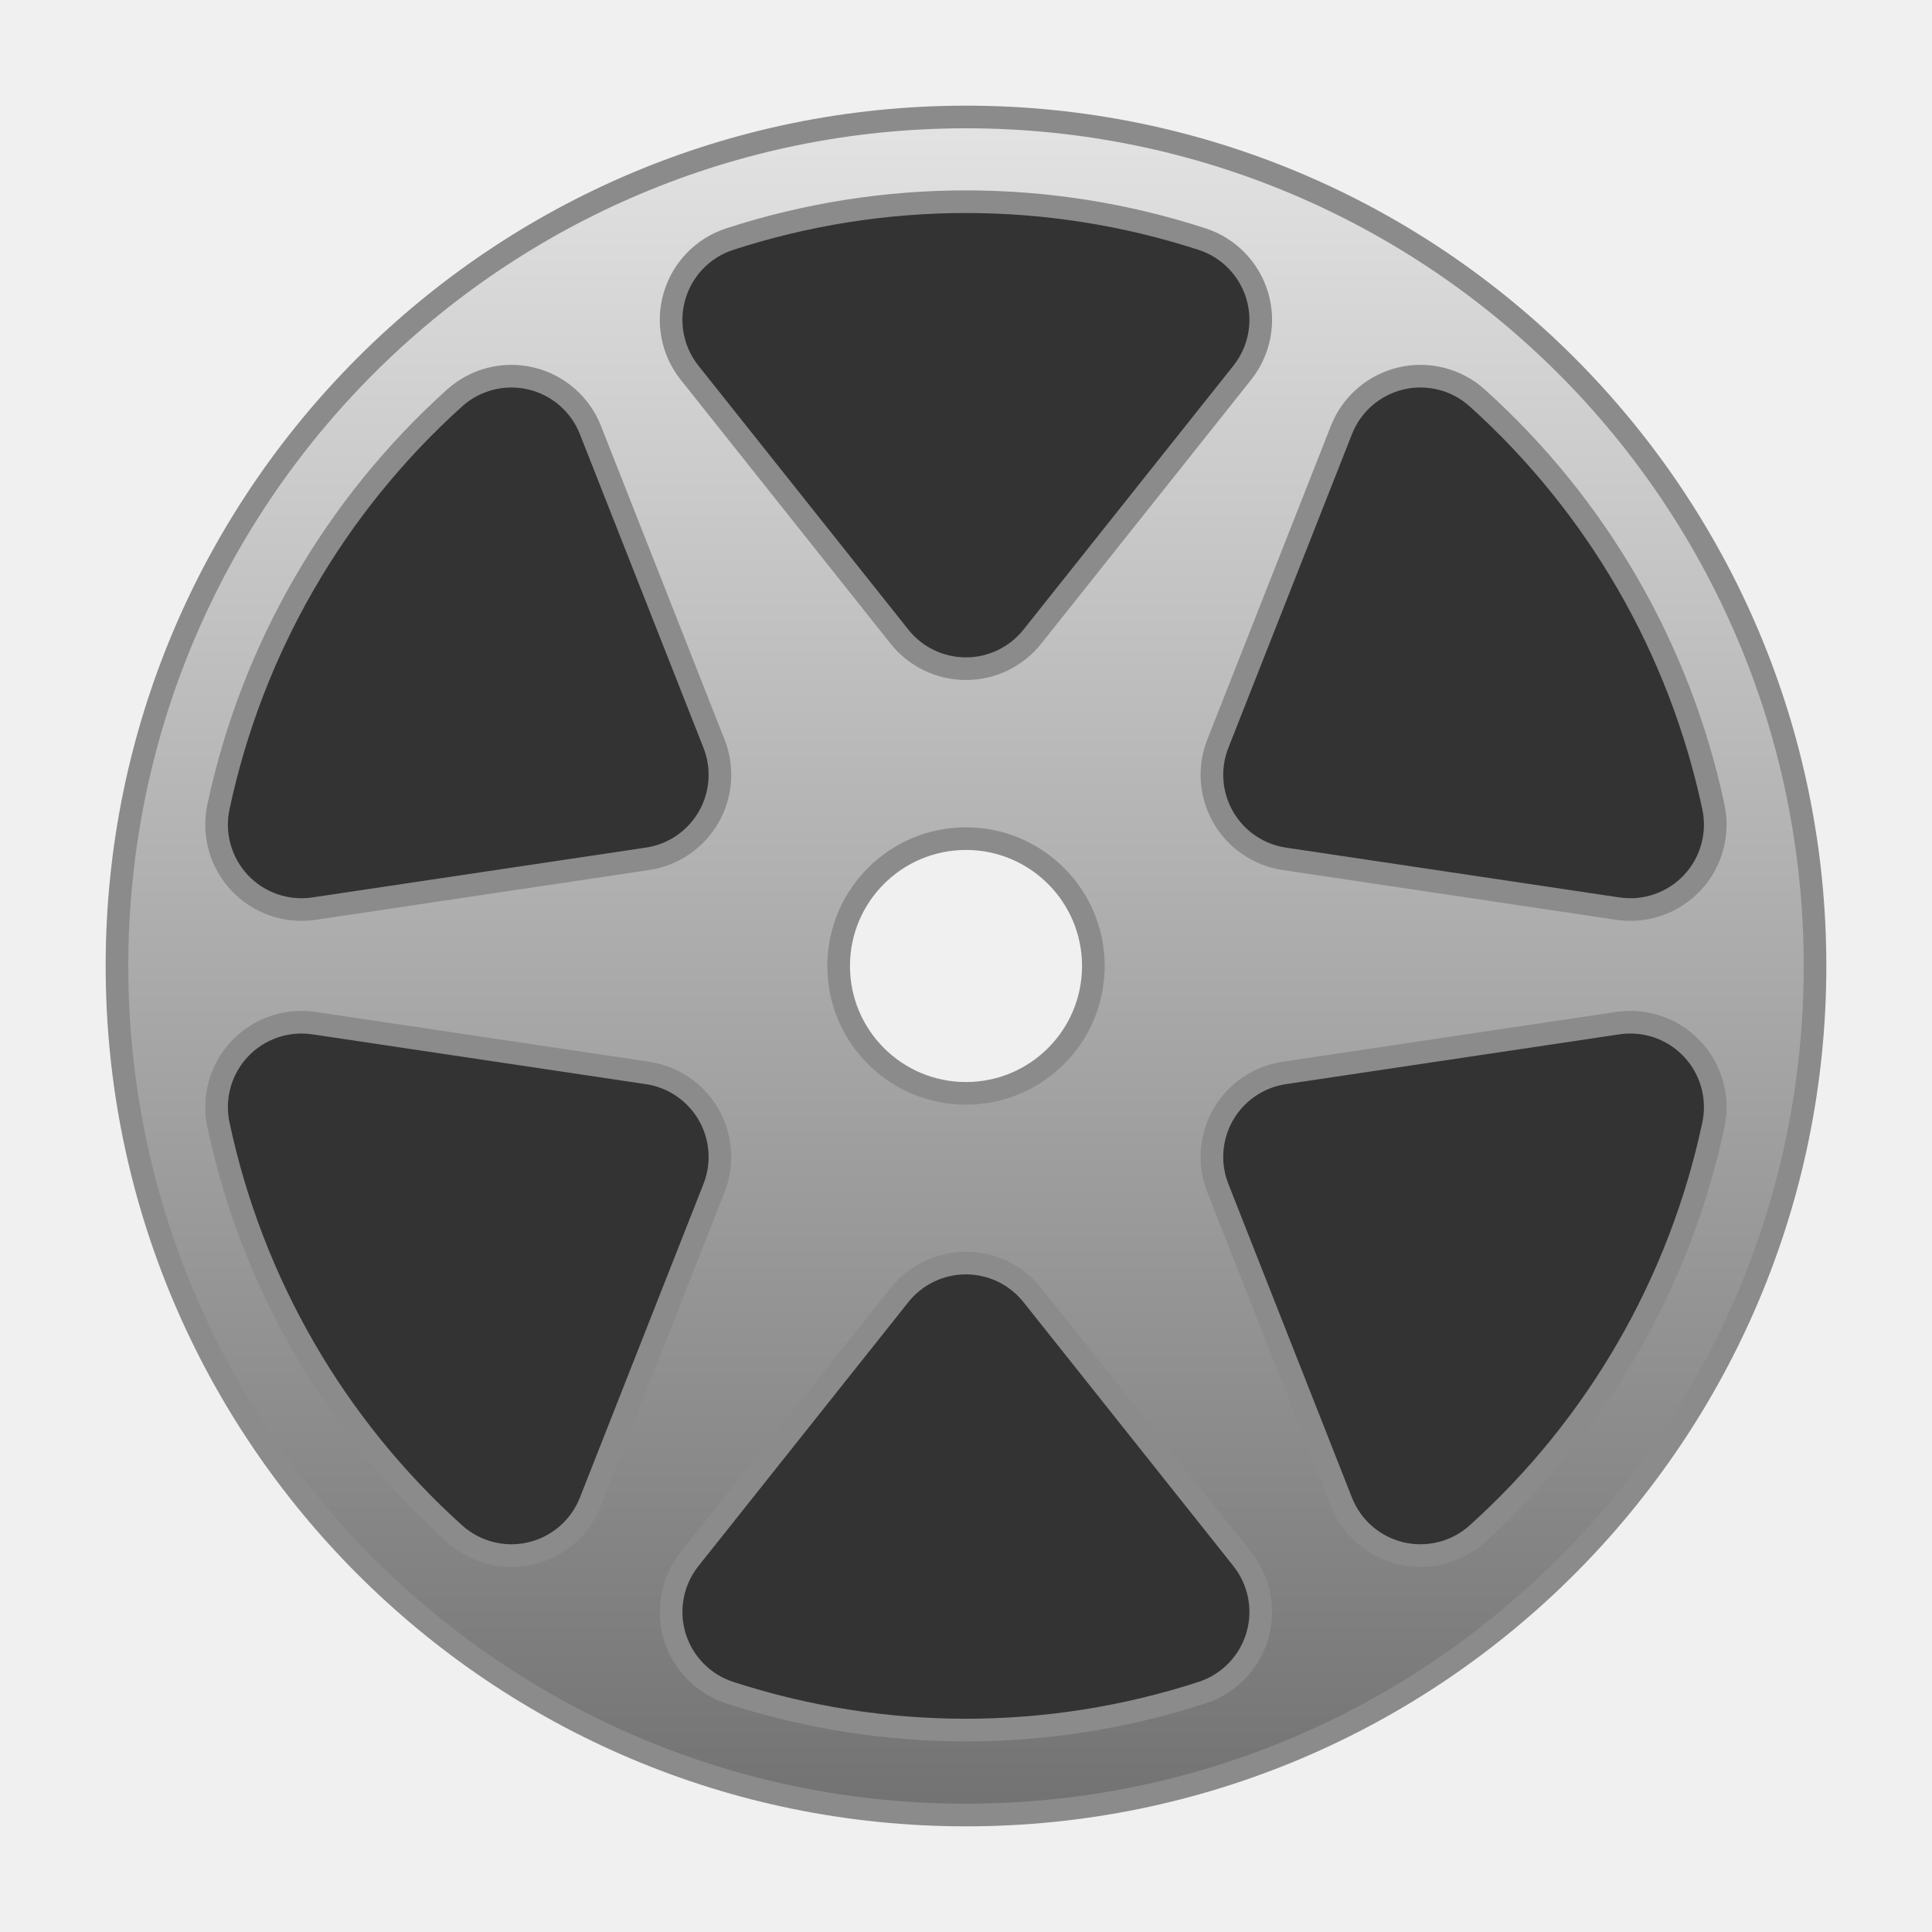
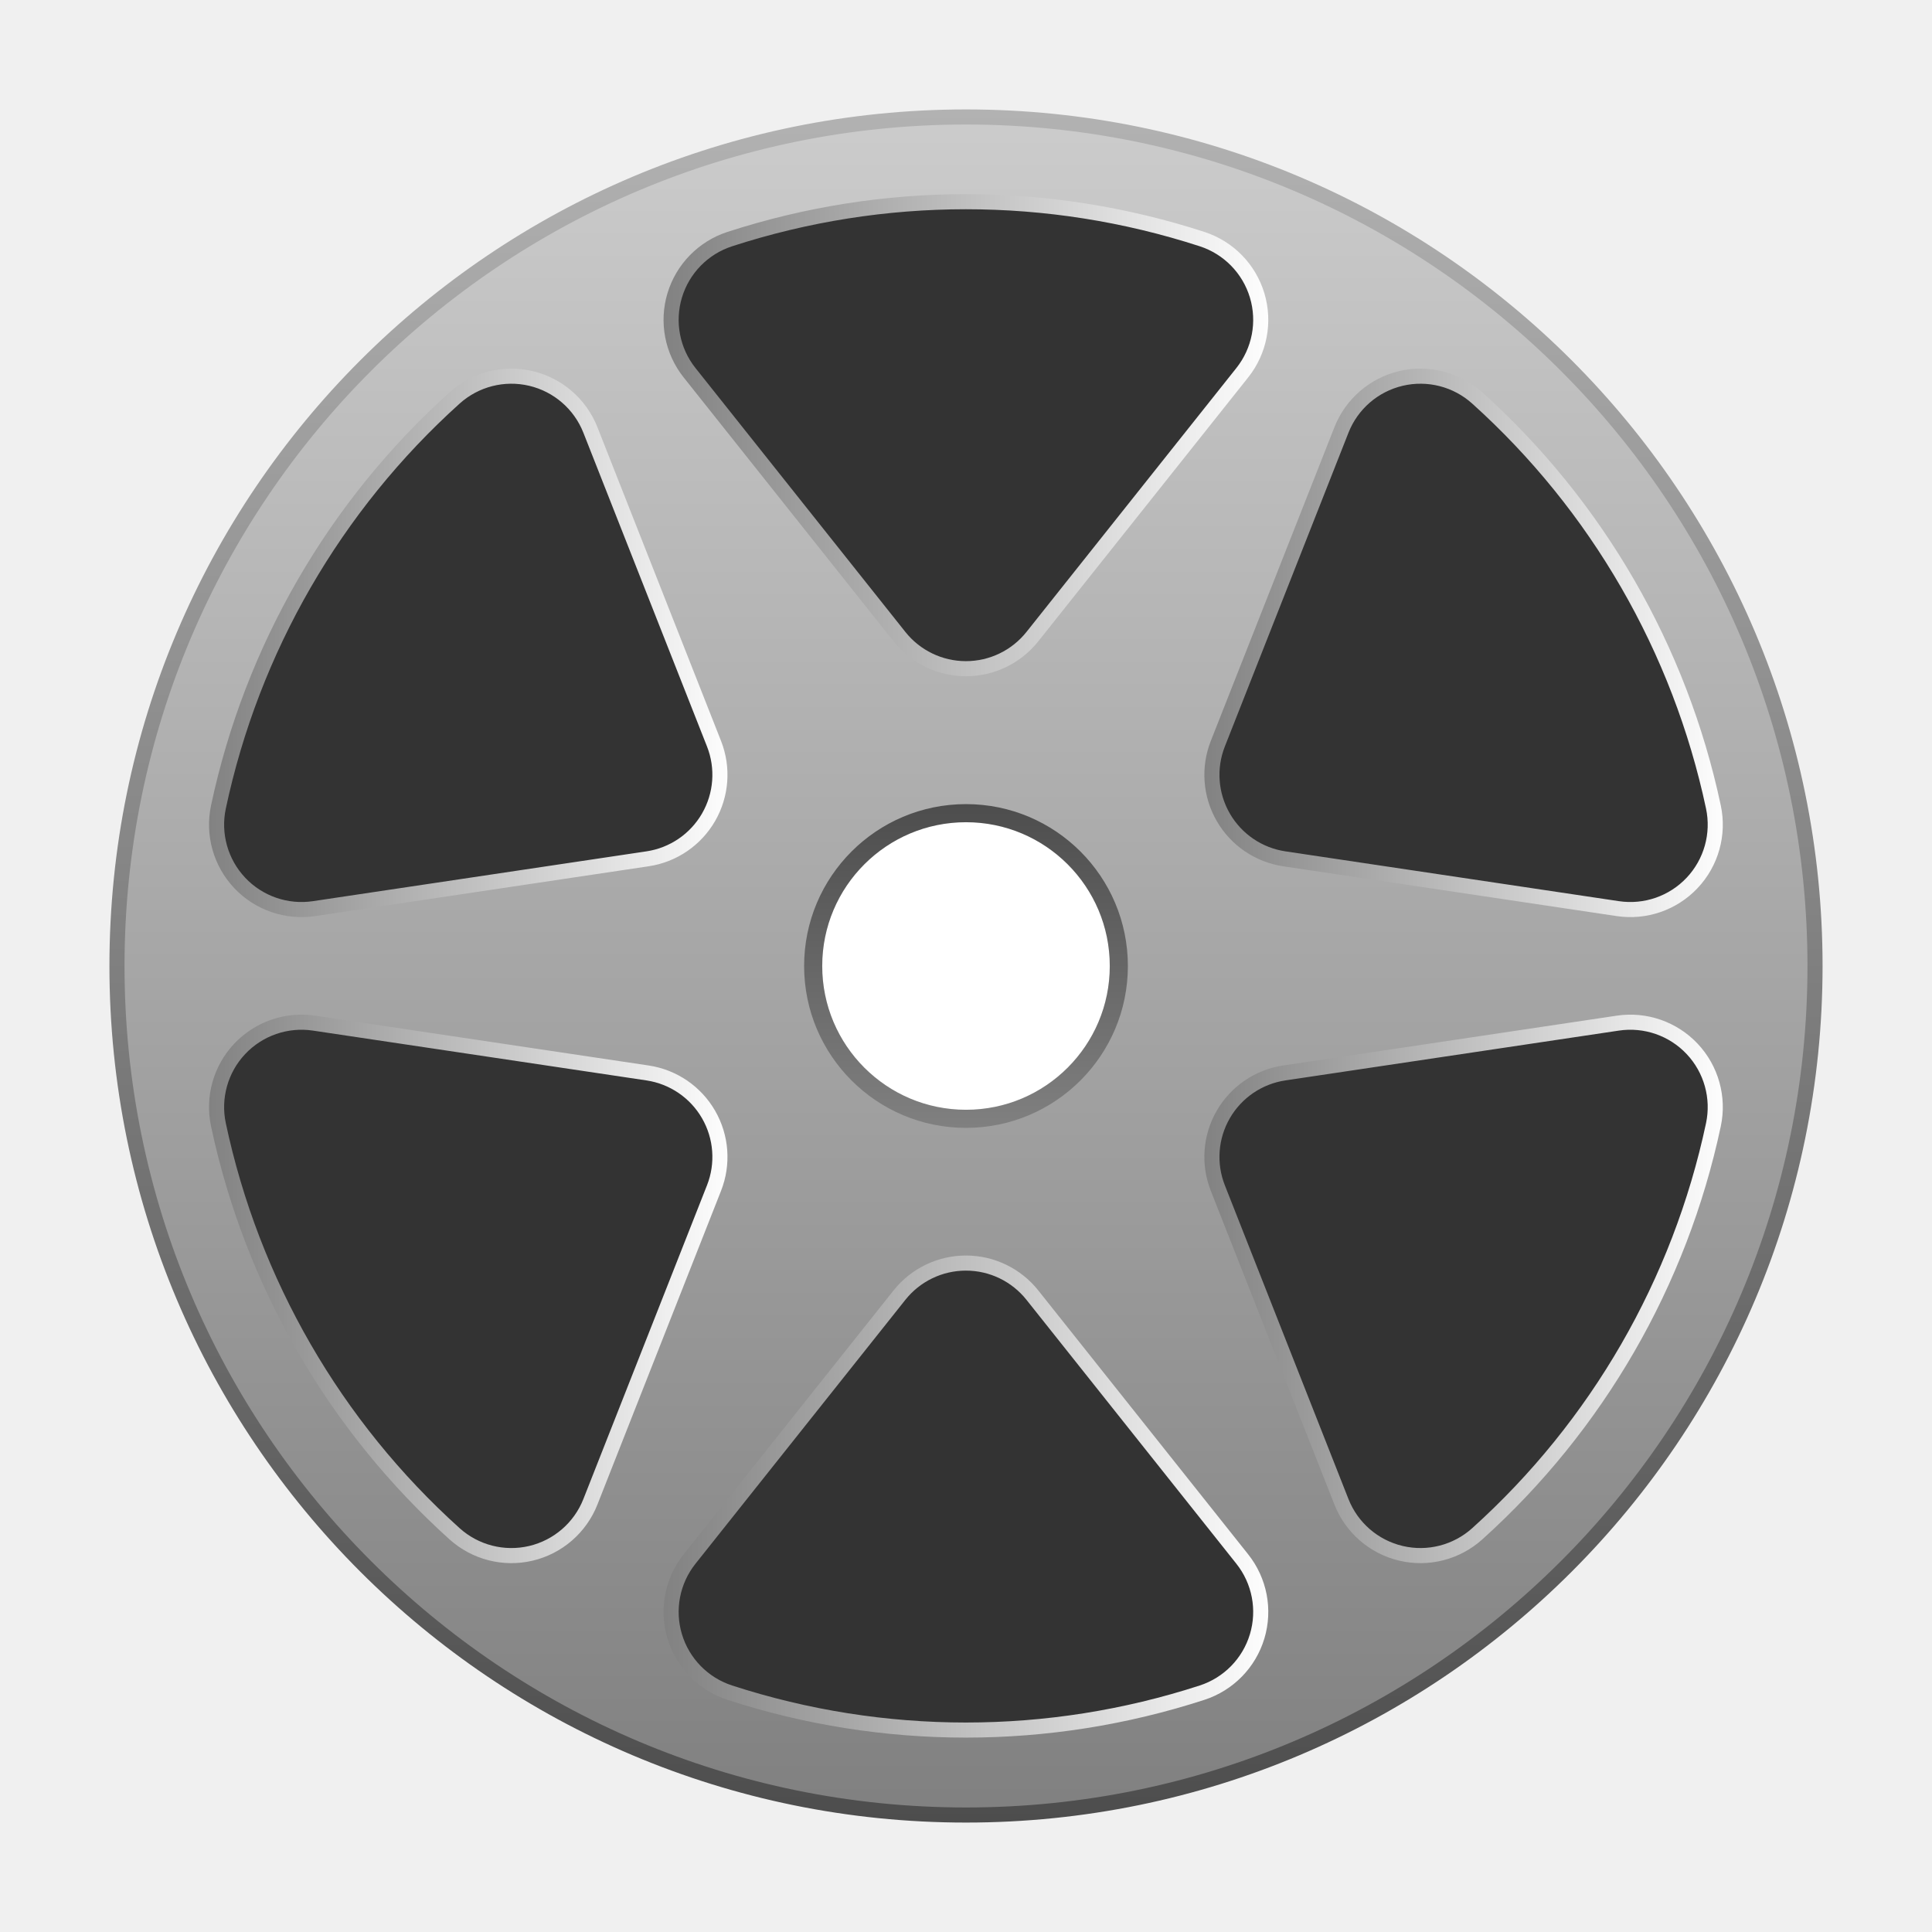
<svg xmlns="http://www.w3.org/2000/svg" xmlns:xlink="http://www.w3.org/1999/xlink" version="1.1" width="128" height="128" viewBox="0 0 96.009 95.997" id="svg24">
  <defs id="defs1">
+     <linearGradient id="linearGradient7">
+       <stop style="stop-color:#4d4d4d;stop-opacity:1;" offset="0" id="stop7" />
+       <stop style="stop-color:#808080;stop-opacity:1;" offset="1" id="stop16" />
+     </linearGradient>
+     <linearGradient id="linearGradient1">
+       <stop style="stop-color:#4d4d4d;stop-opacity:1;" offset="0" id="stop1" />
+       <stop style="stop-color:#b2b2b2;stop-opacity:1;" offset="1" id="stop2" />
+     </linearGradient>
+     <linearGradient id="linearGradient27">
+       <stop style="stop-color:#808080;stop-opacity:1;" offset="0" id="stop27" />
+       <stop style="stop-color:#cccccc;stop-opacity:1;" offset="1" id="stop28" />
+     </linearGradient>
+     <linearGradient id="linearGradient26">
+       <stop style="stop-color:#808080;stop-opacity:1;" offset="0" id="stop25" />
+       <stop style="stop-color:#ffffff;stop-opacity:1;" offset="1" id="stop26" />
+     </linearGradient>
    <linearGradient id="linearGradient24">
-       <stop style="stop-color:#727272;stop-opacity:1;" offset="0" id="stop24" />
-       <stop style="stop-color:#e3e3e3;stop-opacity:1;" offset="1" id="stop25" />
+       <stop style="stop-color:#808080;stop-opacity:1;" offset="0" id="stop23" />
+       <stop style="stop-color:#ffffff;stop-opacity:1;" offset="1" id="stop24" />
    </linearGradient>
-     <linearGradient xlink:href="#linearGradient24" id="linearGradient25" x1="330.4" y1="1192" x2="919.4" y2="1192" gradientUnits="userSpaceOnUse" gradientTransform="matrix(0.5730595,0,0,0.5730595,-550.0984,-491.0687)" />
+     <linearGradient id="linearGradient14">
+       <stop style="stop-color:#808080;stop-opacity:1;" offset="0" id="stop14" />
+       <stop style="stop-color:#ffffff;stop-opacity:1;" offset="1" id="stop15" />
+     </linearGradient>
+     <linearGradient id="linearGradient12">
+       <stop style="stop-color:#808080;stop-opacity:1;" offset="0" id="stop12" />
+       <stop style="stop-color:#ffffff;stop-opacity:1;" offset="1" id="stop13" />
+     </linearGradient>
+     <linearGradient id="linearGradient10">
+       <stop style="stop-color:#808080;stop-opacity:1;" offset="0" id="stop10" />
+       <stop style="stop-color:#ffffff;stop-opacity:1;" offset="1" id="stop11" />
+     </linearGradient>
+     <linearGradient id="linearGradient8">
+       <stop style="stop-color:#808080;stop-opacity:1;" offset="0" id="stop8" />
+       <stop style="stop-color:#ffffff;stop-opacity:1;" offset="1" id="stop9" />
+     </linearGradient>
+     <linearGradient xlink:href="#linearGradient8" id="linearGradient9" x1="130.437" y1="86.463" x2="253.567" y2="86.463" gradientUnits="userSpaceOnUse" />
+     <linearGradient xlink:href="#linearGradient10" id="linearGradient11" x1="40.047" y1="127.787" x2="146.101" y2="127.787" gradientUnits="userSpaceOnUse" />
+     <linearGradient xlink:href="#linearGradient12" id="linearGradient13" x1="237.904" y1="127.787" x2="343.957" y2="127.787" gradientUnits="userSpaceOnUse" />
+     <linearGradient xlink:href="#linearGradient24" id="linearGradient15" x1="237.904" y1="256.154" x2="343.957" y2="256.154" gradientUnits="userSpaceOnUse" />
+     <linearGradient xlink:href="#linearGradient26" id="linearGradient16" x1="130.437" y1="297.478" x2="253.567" y2="297.478" gradientUnits="userSpaceOnUse" />
+     <linearGradient xlink:href="#linearGradient14" id="linearGradient17" x1="40.047" y1="256.154" x2="146.101" y2="256.154" gradientUnits="userSpaceOnUse" />
+     <linearGradient xlink:href="#linearGradient27" id="linearGradient28" x1="-362.26" y1="192.018" x2="-21.727" y2="192.018" gradientUnits="userSpaceOnUse" />
+     <linearGradient xlink:href="#linearGradient1" id="linearGradient2" x1="-362.26" y1="192.018" x2="-21.727" y2="192.018" gradientUnits="userSpaceOnUse" />
+     <linearGradient xlink:href="#linearGradient7" id="linearGradient18" x1="-218.809" y1="192.018" x2="-165.179" y2="192.018" gradientUnits="userSpaceOnUse" gradientTransform="matrix(0,1.2,-1.2,0,422.4401,422.3858)" />
  </defs>
-   <g id="g7" transform="matrix(0.25,0,0,0.25,0,-1.2501769e-6)">
-     <path id="circle1" style="fill:url(#linearGradient25);fill-opacity:1;stroke:#8b8b8b;stroke-width:4.5;stroke-dasharray:none;stroke-opacity:1" d="M -23.228,192.018 A 168.766,168.766 0 0 0 -191.994,23.252 168.766,168.766 0 0 0 -360.76,192.018 168.766,168.766 0 0 0 -191.994,360.784 168.766,168.766 0 0 0 -23.228,192.018 Z m -143.451,0 a 25.315,25.315 0 0 1 -25.315,25.315 25.315,25.315 0 0 1 -25.315,-25.315 25.315,25.315 0 0 1 25.315,-25.315 25.315,25.315 0 0 1 25.315,25.315 z" transform="rotate(-90)" />
+   <g id="g7" transform="matrix(0.25,0,0,0.25,0,-1.2497006e-6)">
+     <path style="fill:url(#linearGradient28);fill-opacity:1;stroke:url(#linearGradient2);stroke-width:3;stroke-dasharray:none;stroke-opacity:1" d="M -23.228,192.018 A 168.766,168.766 0 0 0 -191.994,23.252 168.766,168.766 0 0 0 -360.76,192.018 168.766,168.766 0 0 0 -191.994,360.784 168.766,168.766 0 0 0 -23.228,192.018 Z" id="circle1" transform="rotate(-90)" />
+     <path style="fill:#ffffff;fill-opacity:1;stroke:url(#linearGradient18);stroke-width:3.6;stroke-dasharray:none;stroke-opacity:1" d="m 192.018,222.371 a 30.378,30.378 0 0 1 -30.378,-30.378 30.378,30.378 0 0 1 30.378,-30.378 30.378,30.378 0 0 1 30.378,30.378 30.378,30.378 0 0 1 -30.378,30.378 z" id="path7" />
    <rect style="fill:#000000;fill-opacity:0;stroke-width:38.242" id="rect7" width="384.036" height="384.036" x="0" y="-0.025" />
-     <path d="M 178.792,126.525 137.068,74.061 a 16.878,16.878 0 0 1 7.994,-26.558 151.902,151.902 0 0 1 93.881,0 16.878,16.878 0 0 1 7.994,26.558 l -41.725,52.464 a 16.878,16.878 0 0 1 -26.42,0" stroke="#000000" stroke-width="0.138" stroke-linecap="round" stroke-linejoin="round" fill="none" id="path1" style="fill:#333333;fill-opacity:1;stroke:#8b8b8b;stroke-width:4.5;stroke-dasharray:none;stroke-opacity:1" />
-     <path d="m 128.72,170.688 -66.298,9.902 A 16.878,16.878 0 0 1 43.419,160.388 151.902,151.902 0 0 1 90.36,79.085 a 16.878,16.878 0 0 1 26.997,6.356 l 24.573,62.367 a 16.878,16.878 0 0 1 -13.21,22.88" stroke="#000000" stroke-width="0.138" stroke-linecap="round" stroke-linejoin="round" fill="none" id="path2" style="fill:#333333;fill-opacity:1;stroke:#8b8b8b;stroke-width:4.5;stroke-dasharray:none;stroke-opacity:1" />
-     <path d="m 141.93,236.133 -24.573,62.367 A 16.878,16.878 0 0 1 90.36,304.856 151.902,151.902 0 0 1 43.419,223.553 16.878,16.878 0 0 1 62.422,203.351 l 66.298,9.903 a 16.878,16.878 0 0 1 13.21,22.88" stroke="#000000" stroke-width="0.138" stroke-linecap="round" stroke-linejoin="round" fill="none" id="path3" style="fill:#333333;fill-opacity:1;stroke:#8b8b8b;stroke-width:4.5;stroke-dasharray:none;stroke-opacity:1" />
-     <path d="m 205.212,257.416 41.725,52.464 a 16.878,16.878 0 0 1 -7.994,26.558 151.902,151.902 0 0 1 -93.881,0 16.878,16.878 0 0 1 -7.994,-26.558 l 41.725,-52.464 a 16.878,16.878 0 0 1 26.42,0" stroke="#000000" stroke-width="0.138" stroke-linecap="round" stroke-linejoin="round" fill="none" id="path4" style="fill:#333333;fill-opacity:1;stroke:#8b8b8b;stroke-width:4.5;stroke-dasharray:none;stroke-opacity:1" />
-     <path d="m 255.284,213.253 66.298,-9.903 a 16.878,16.878 0 0 1 19.002,20.202 151.902,151.902 0 0 1 -46.94,81.303 16.878,16.878 0 0 1 -26.997,-6.356 l -24.573,-62.367 a 16.878,16.878 0 0 1 13.21,-22.88" stroke="#000000" stroke-width="0.138" stroke-linecap="round" stroke-linejoin="round" fill="none" id="path5" style="fill:#333333;fill-opacity:1;stroke:#8b8b8b;stroke-width:4.5;stroke-dasharray:none;stroke-opacity:1" />
-     <path d="m 242.075,147.808 24.573,-62.367 a 16.878,16.878 0 0 1 26.997,-6.356 151.902,151.902 0 0 1 46.94,81.303 16.878,16.878 0 0 1 -19.002,20.202 l -66.298,-9.902 a 16.878,16.878 0 0 1 -13.21,-22.88" stroke="#000000" stroke-width="0.138" stroke-linecap="round" stroke-linejoin="round" fill="none" id="path6" style="fill:#333333;fill-opacity:1;stroke:#8b8b8b;stroke-width:4.5;stroke-dasharray:none;stroke-opacity:1" />
+     <path d="M 178.792,126.525 137.068,74.061 a 16.878,16.878 0 0 1 7.994,-26.558 151.902,151.902 0 0 1 93.881,0 16.878,16.878 0 0 1 7.994,26.558 l -41.725,52.464 a 16.878,16.878 0 0 1 -26.42,0" stroke="#000000" stroke-width="0.138" stroke-linecap="round" stroke-linejoin="round" fill="none" id="path1" style="fill:#333333;fill-opacity:1;stroke:url(#linearGradient9);stroke-width:3;stroke-dasharray:none;stroke-opacity:1" />
+     <path d="m 128.72,170.688 -66.298,9.902 A 16.878,16.878 0 0 1 43.419,160.388 151.902,151.902 0 0 1 90.36,79.085 a 16.878,16.878 0 0 1 26.997,6.356 l 24.573,62.367 a 16.878,16.878 0 0 1 -13.21,22.88" stroke="#000000" stroke-width="0.138" stroke-linecap="round" stroke-linejoin="round" fill="none" id="path2" style="fill:#333333;fill-opacity:1;stroke:url(#linearGradient11);stroke-width:3;stroke-dasharray:none;stroke-opacity:1" />
+     <path d="m 141.93,236.133 -24.573,62.367 A 16.878,16.878 0 0 1 90.36,304.856 151.902,151.902 0 0 1 43.419,223.553 16.878,16.878 0 0 1 62.422,203.351 l 66.298,9.903 a 16.878,16.878 0 0 1 13.21,22.88" stroke="#000000" stroke-width="0.138" stroke-linecap="round" stroke-linejoin="round" fill="none" id="path3" style="fill:#333333;fill-opacity:1;stroke:url(#linearGradient17);stroke-width:3;stroke-dasharray:none;stroke-opacity:1" />
+     <path d="m 205.212,257.416 41.725,52.464 a 16.878,16.878 0 0 1 -7.994,26.558 151.902,151.902 0 0 1 -93.881,0 16.878,16.878 0 0 1 -7.994,-26.558 l 41.725,-52.464 a 16.878,16.878 0 0 1 26.42,0" stroke="#000000" stroke-width="0.138" stroke-linecap="round" stroke-linejoin="round" fill="none" id="path4" style="fill:#333333;fill-opacity:1;stroke:url(#linearGradient16);stroke-width:3;stroke-dasharray:none;stroke-opacity:1" />
+     <path d="m 255.284,213.253 66.298,-9.903 a 16.878,16.878 0 0 1 19.002,20.202 151.902,151.902 0 0 1 -46.94,81.303 16.878,16.878 0 0 1 -26.997,-6.356 l -24.573,-62.367 a 16.878,16.878 0 0 1 13.21,-22.88" stroke="#000000" stroke-width="0.138" stroke-linecap="round" stroke-linejoin="round" fill="none" id="path5" style="fill:#333333;fill-opacity:1;stroke:url(#linearGradient15);stroke-width:3;stroke-dasharray:none;stroke-opacity:1" />
+     <path d="m 242.075,147.808 24.573,-62.367 a 16.878,16.878 0 0 1 26.997,-6.356 151.902,151.902 0 0 1 46.94,81.303 16.878,16.878 0 0 1 -19.002,20.202 l -66.298,-9.902 a 16.878,16.878 0 0 1 -13.21,-22.88" stroke="#000000" stroke-width="0.138" stroke-linecap="round" stroke-linejoin="round" fill="none" id="path6" style="fill:#333333;fill-opacity:1;stroke:url(#linearGradient13);stroke-width:3;stroke-dasharray:none;stroke-opacity:1" />
  </g>
</svg>
